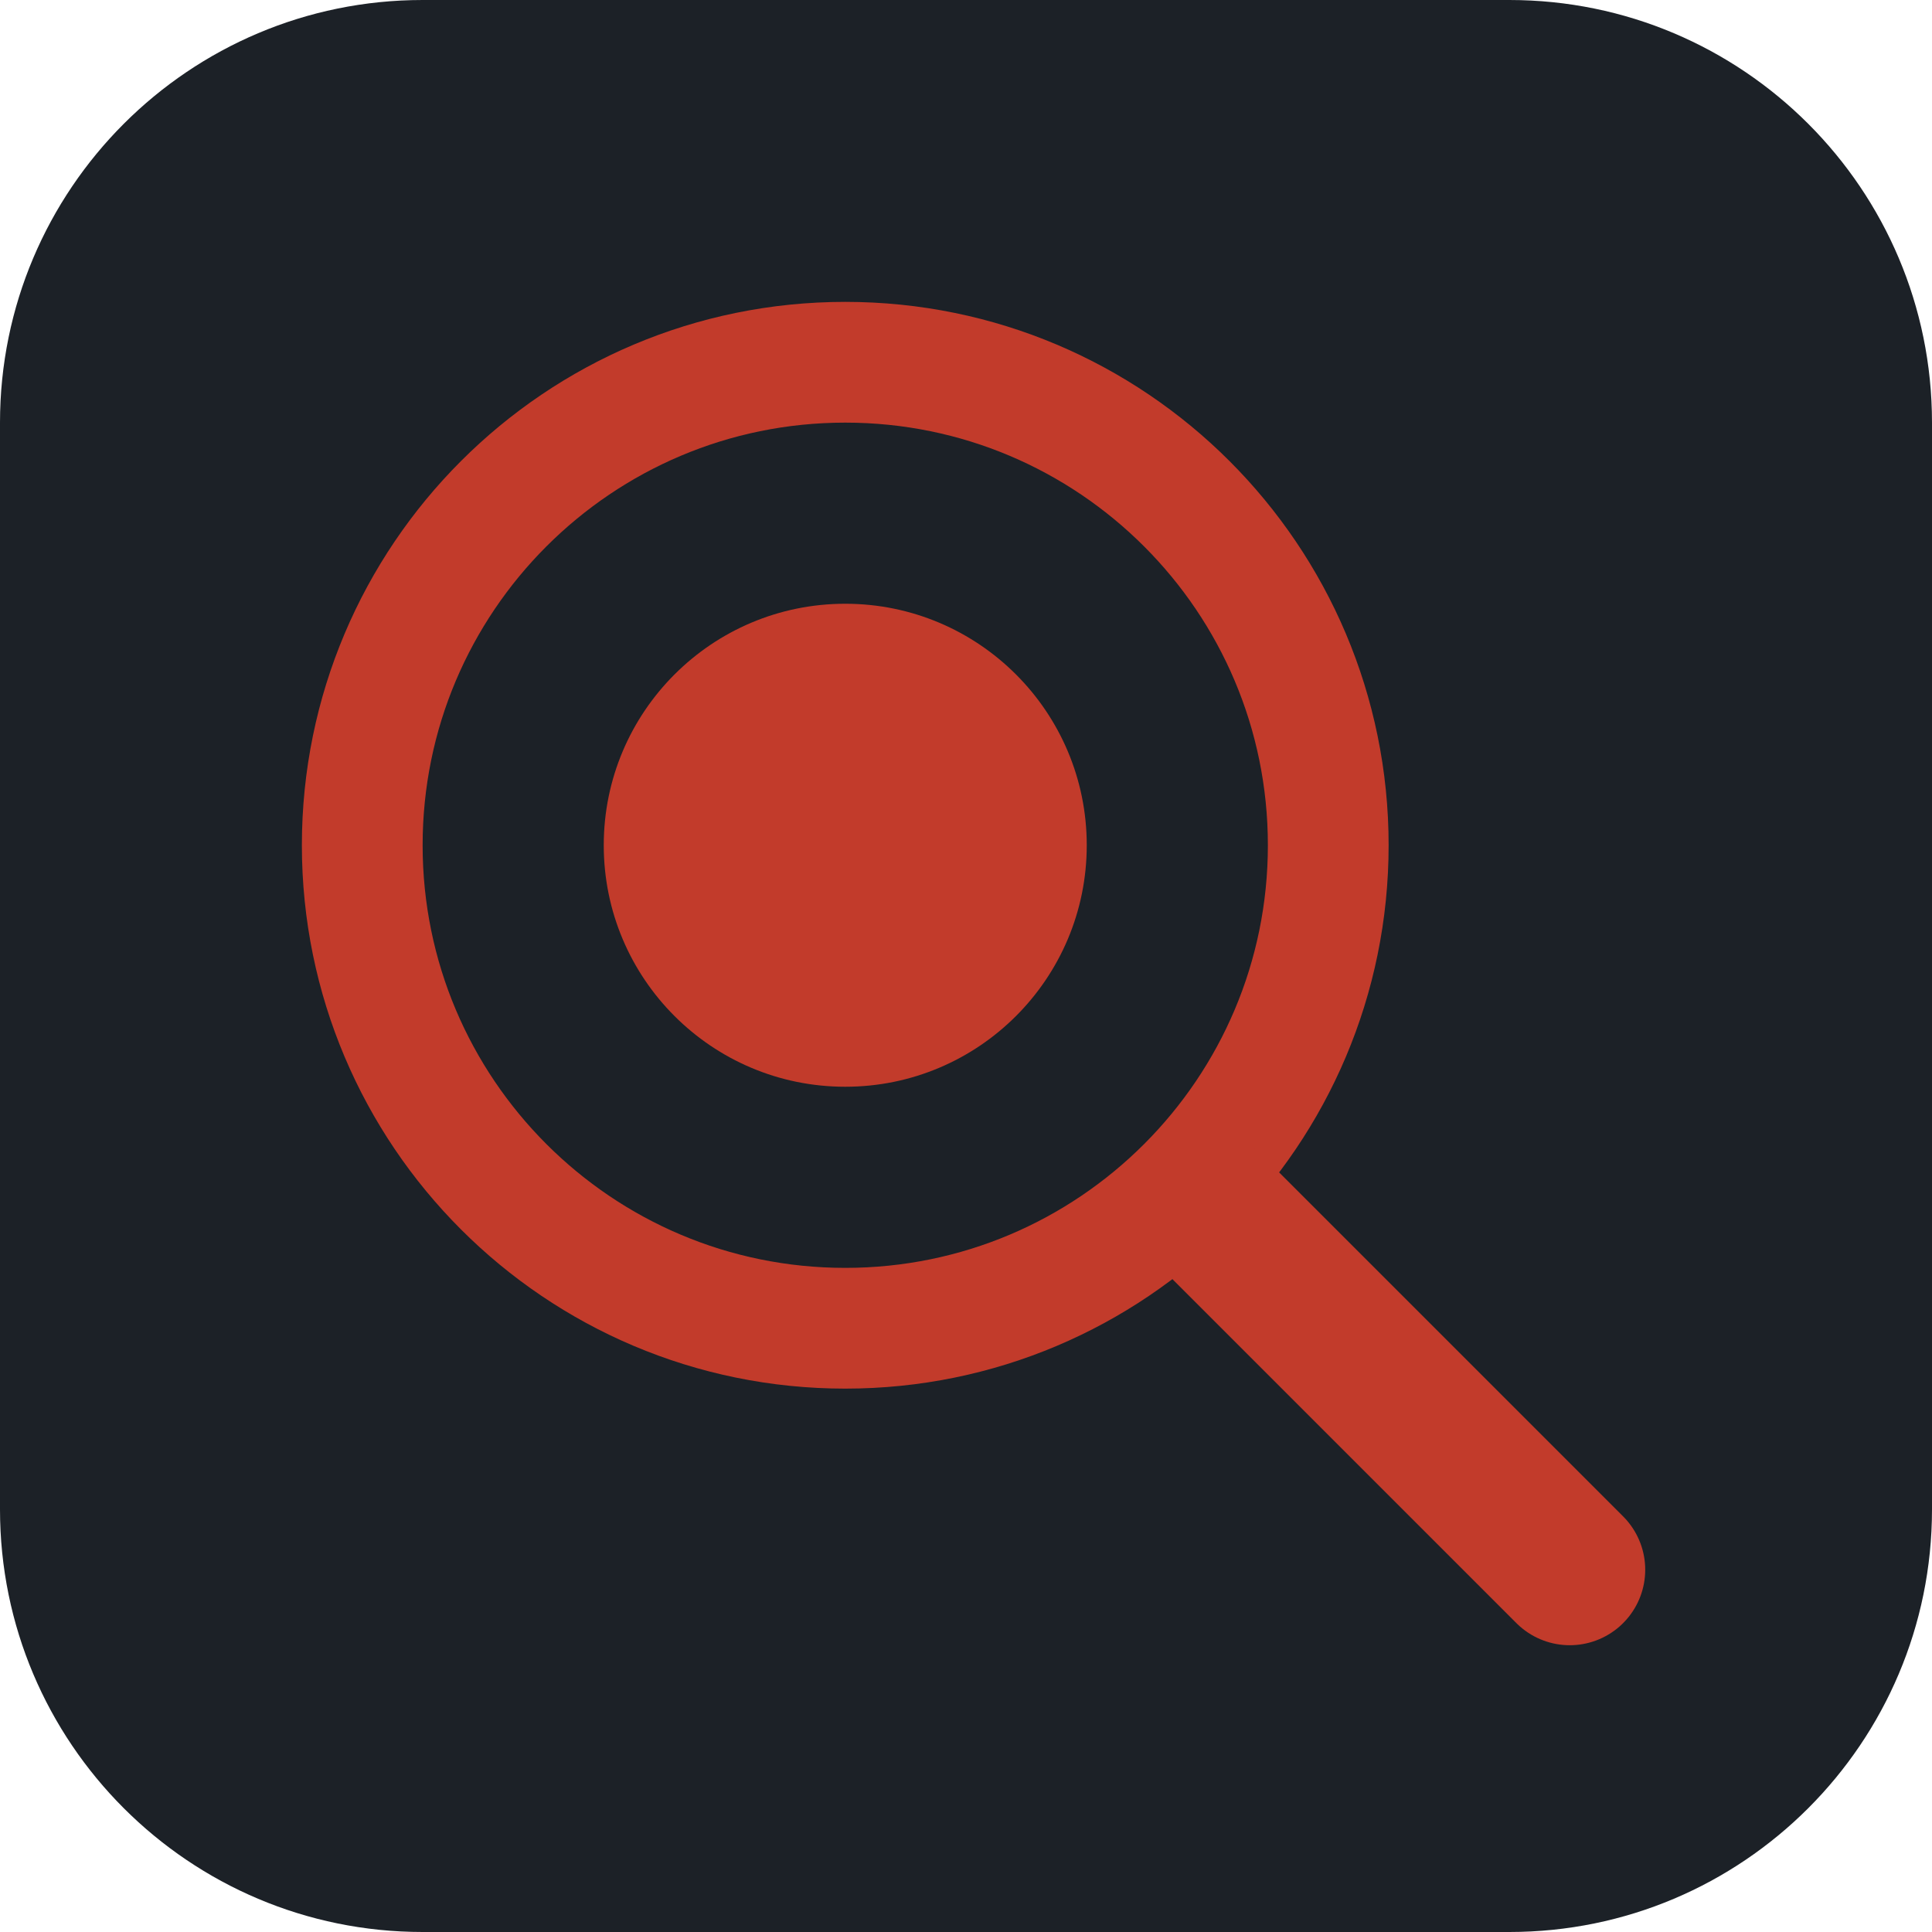
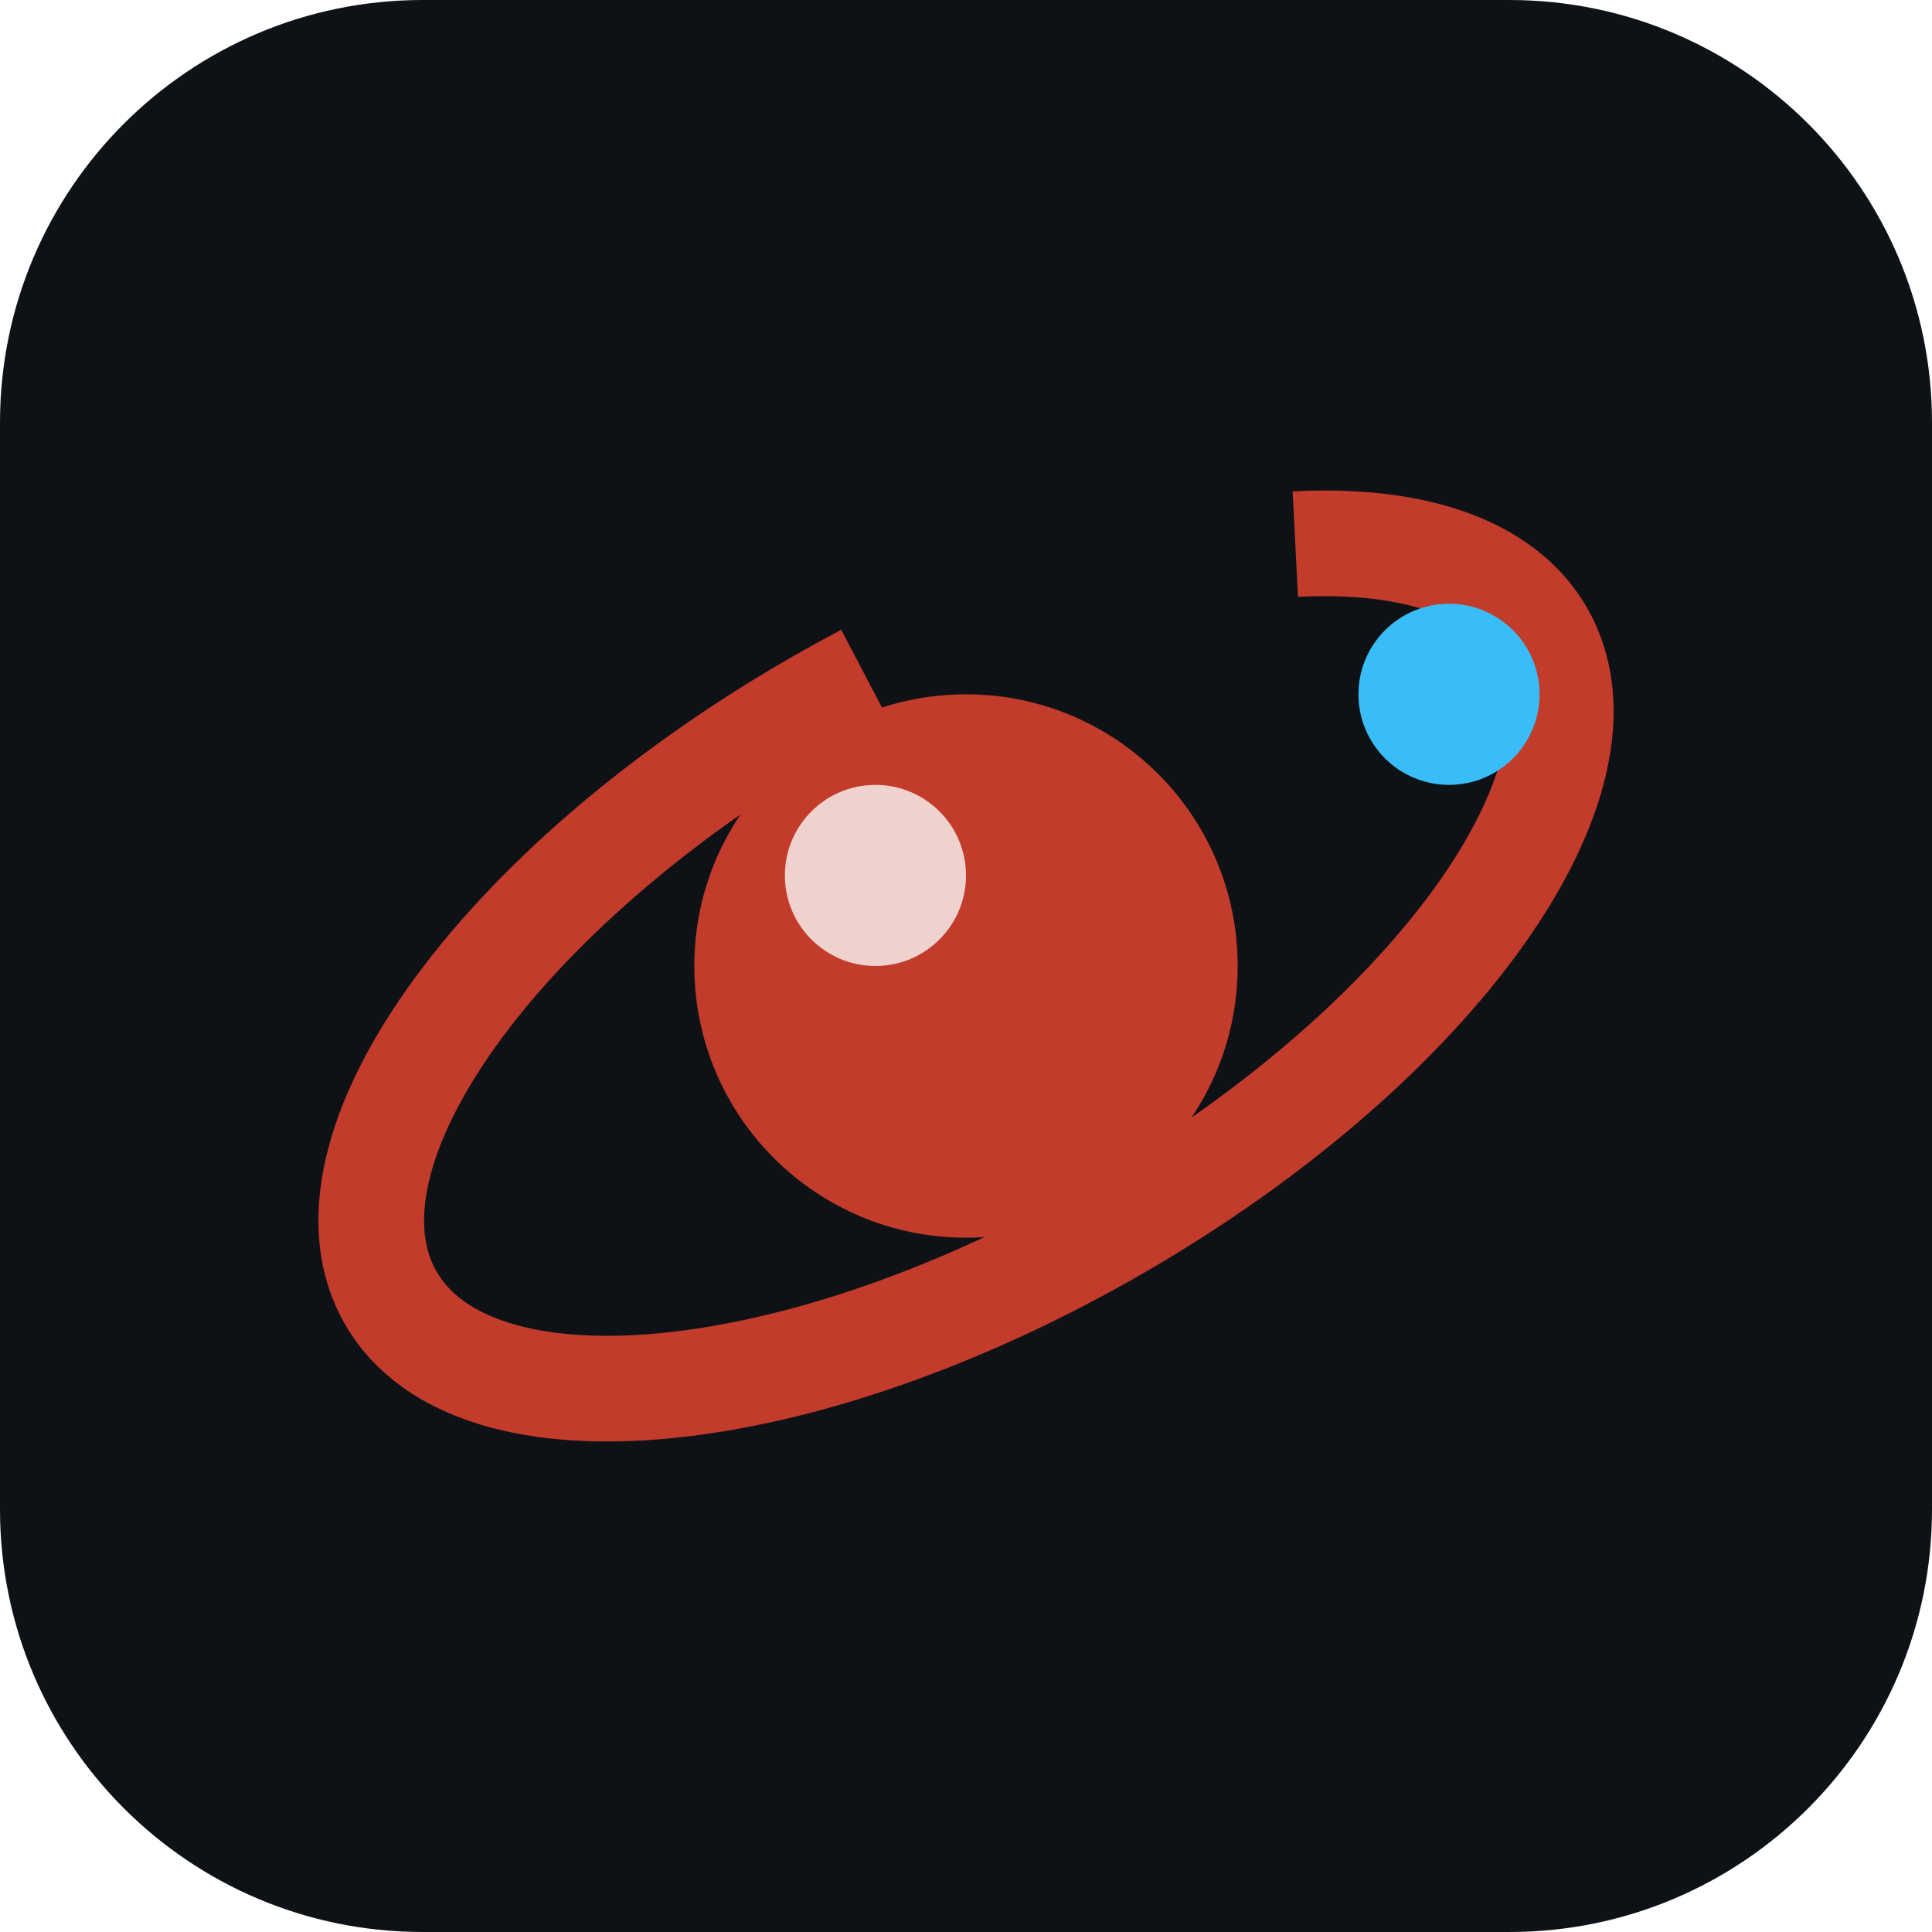
<svg xmlns="http://www.w3.org/2000/svg" viewBox="0 0 64 64" fill="none">
-   <rect width="64" height="64" rx="14" fill="#1C2127" />
-   <circle cx="28" cy="28" r="16" stroke="#C23B2B" stroke-width="4" />
-   <circle cx="28" cy="28" r="8" fill="#C23B2B" />
-   <line x1="40" y1="40" x2="52" y2="52" stroke="#C23B2B" stroke-width="5" stroke-linecap="round" />
+   <rect width="64" height="64" rx="14" fill="#0E1217" />
+   <ellipse cx="32" cy="32" rx="22" ry="10" transform="rotate(-30 32 32)" stroke="#C23B2B" stroke-width="3.5" stroke-dasharray="80 15" />
+   <circle cx="32" cy="32" r="9" fill="#C23B2B" />
+   <circle cx="29" cy="29" r="3" fill="#FAF8F5" opacity="0.8" />
+   <circle cx="48" cy="23" r="3" fill="#38BDF8" />
</svg>
